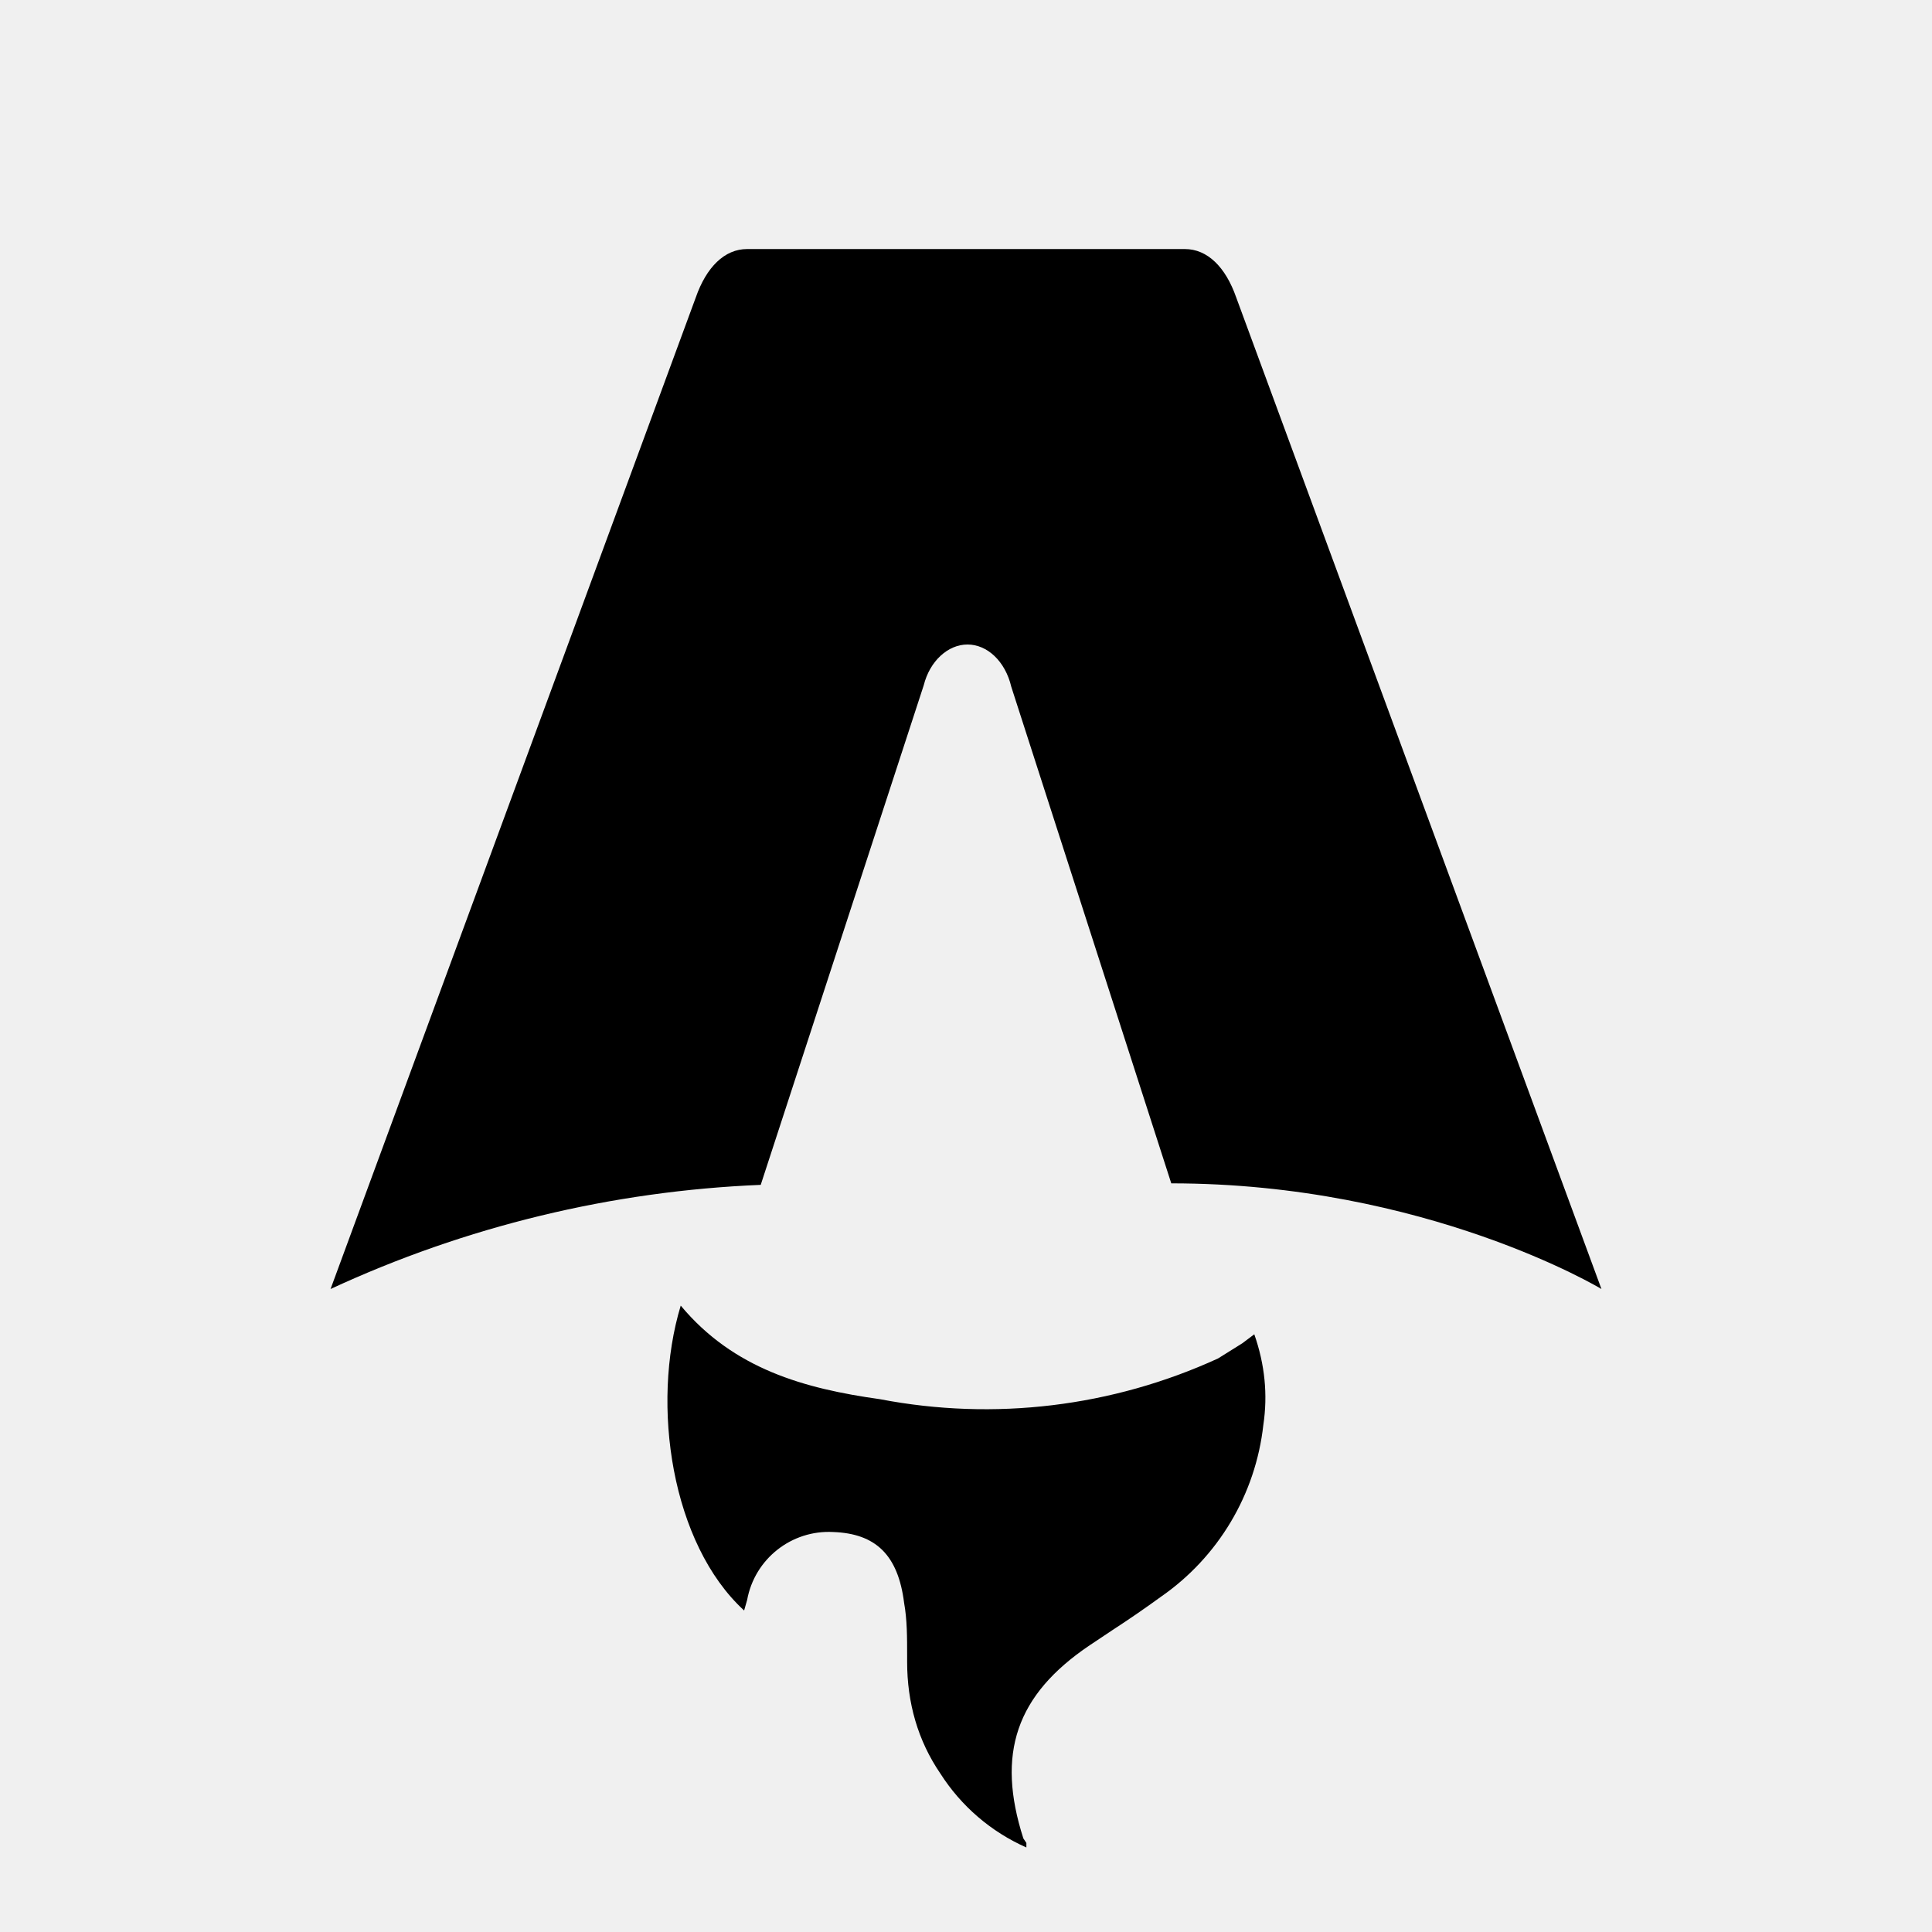
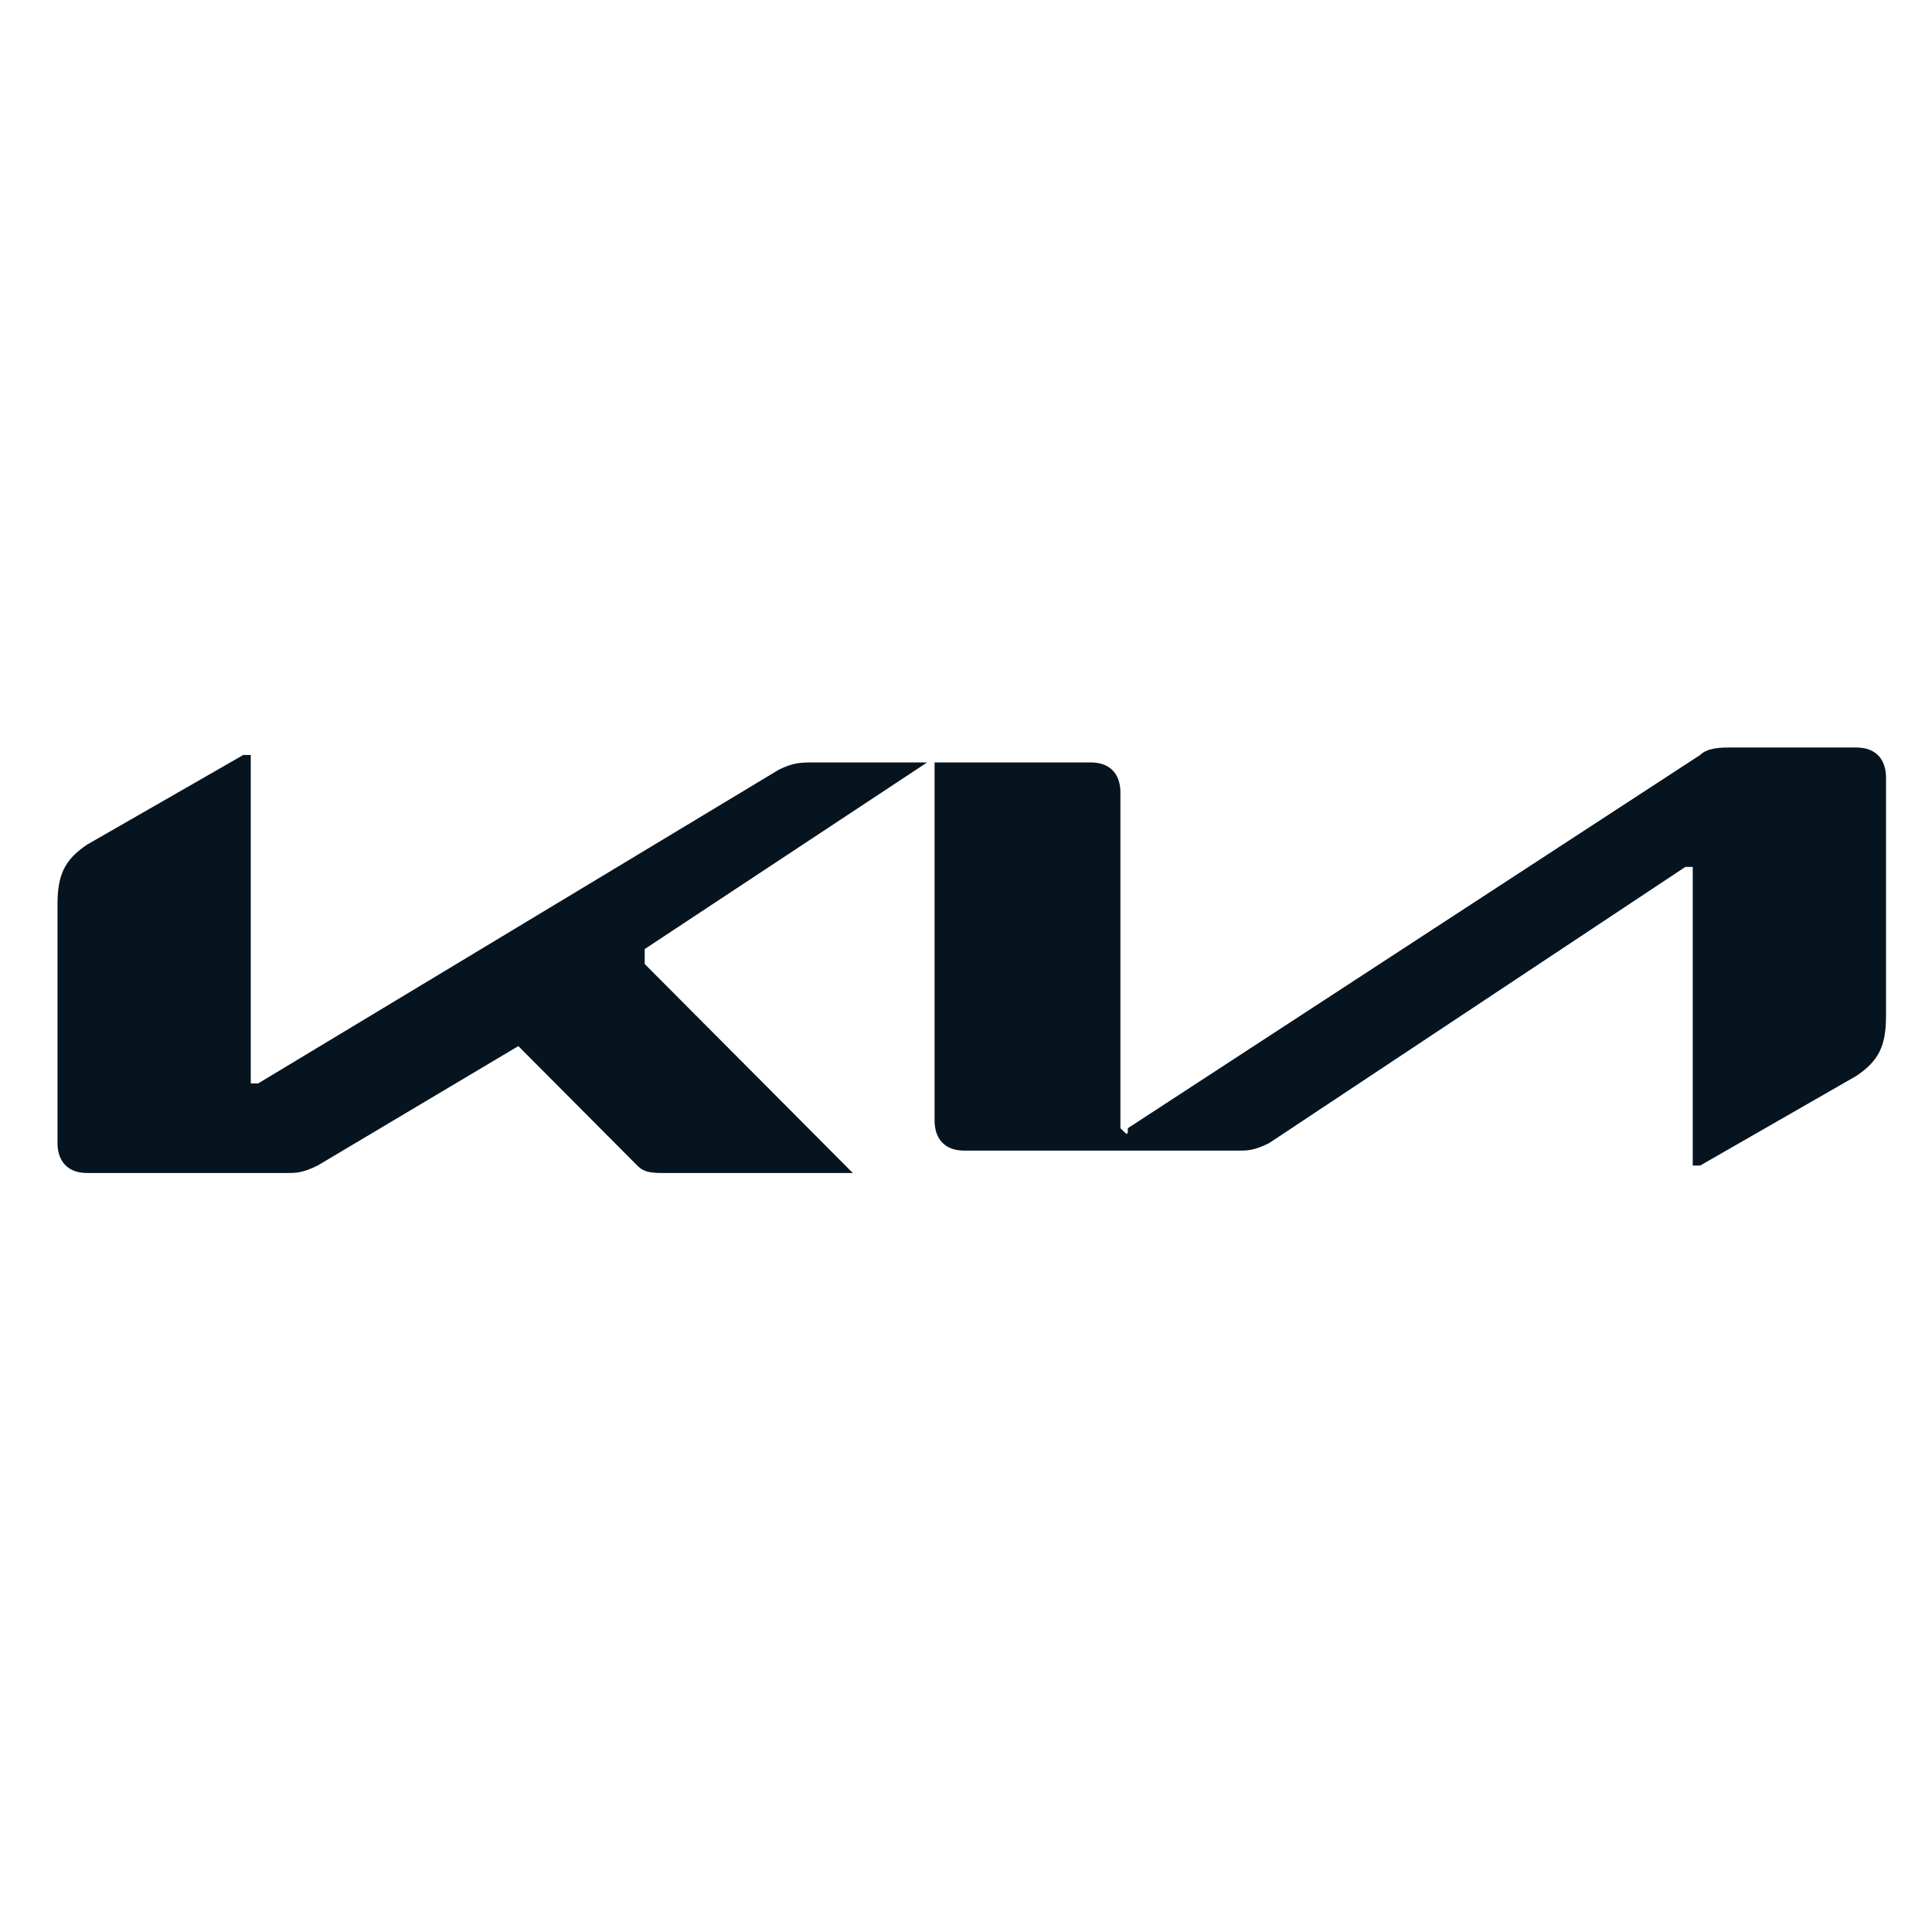
- <svg xmlns="http://www.w3.org/2000/svg" fill="none" viewBox="0 0 128 128">
-   <path d="M50.4 78.5a75.1 75.1 0 0 0-28.5 6.9l24.2-65.7c.7-2 1.9-3.2 3.4-3.2h29c1.5 0 2.7 1.2 3.4 3.2l24.2 65.7s-11.6-7-28.5-7L67 45.5c-.4-1.7-1.6-2.8-2.9-2.8-1.3 0-2.5 1.1-2.9 2.7L50.4 78.5Zm-1.1 28.2Zm-4.2-20.2c-2 6.6-.6 15.8 4.2 20.2a17.5 17.5 0 0 1 .2-.7 5.5 5.5 0 0 1 5.7-4.5c2.8.1 4.3 1.5 4.7 4.7.2 1.1.2 2.3.2 3.5v.4c0 2.7.7 5.2 2.2 7.4a13 13 0 0 0 5.7 4.9v-.3l-.2-.3c-1.8-5.6-.5-9.5 4.4-12.8l1.5-1a73 73 0 0 0 3.2-2.2 16 16 0 0 0 6.8-11.4c.3-2 .1-4-.6-6l-.8.6-1.6 1a37 37 0 0 1-22.4 2.7c-5-.7-9.7-2-13.2-6.2Z" />
-   <style>
-         path { fill: #000; }
-         @media (prefers-color-scheme: dark) {
-             path { fill: #FFF; }
-         }
-     </style>
+ <svg xmlns="http://www.w3.org/2000/svg" width="168" height="168" viewBox="0 0 168 168" fill="none">
+   <rect width="168" height="168" fill="white" />
+   <path d="M97.427 98.105C97.427 98.105 97.427 98.754 97.427 98.105C98.073 98.754 98.073 98.754 98.073 98.105L147.841 65.649C148.488 65 149.78 65 150.427 65H161.415C163.354 65 164 66.298 164 67.597V88.368C164 90.965 163.354 92.263 161.415 93.561L147.841 101.351C147.841 101.351 147.841 101.351 147.195 101.351C147.195 101.351 147.195 101.351 147.195 100.702V76.035V75.386C147.195 75.386 147.195 75.386 146.549 75.386L110.354 99.403C109.061 100.053 108.415 100.053 107.768 100.053H83.854C81.915 100.053 81.268 98.754 81.268 97.456V66.947V66.298C81.268 66.298 81.268 66.298 80.622 66.298L56.061 82.526C56.061 82.526 56.061 82.526 56.061 83.175C56.061 83.175 56.061 83.175 56.061 83.825L73.512 101.351L74.159 102C74.159 102 74.159 102 73.512 102H58C56.707 102 56.061 102 55.415 101.351L45.073 90.965L27.622 101.351C26.329 102 25.683 102 25.037 102H7.585C5.646 102 5 100.702 5 99.403V78.632C5 76.035 5.646 74.737 7.585 73.439L21.159 65.649C21.159 65.649 21.159 65.649 21.805 65.649C21.805 65.649 21.805 65.649 21.805 66.298V93.561V94.21C21.805 94.21 21.805 94.21 22.451 94.21L67.695 66.947C68.988 66.298 69.634 66.298 70.927 66.298H94.841C96.781 66.298 97.427 67.597 97.427 68.895V98.105Z" fill="#05141F" />
</svg>
